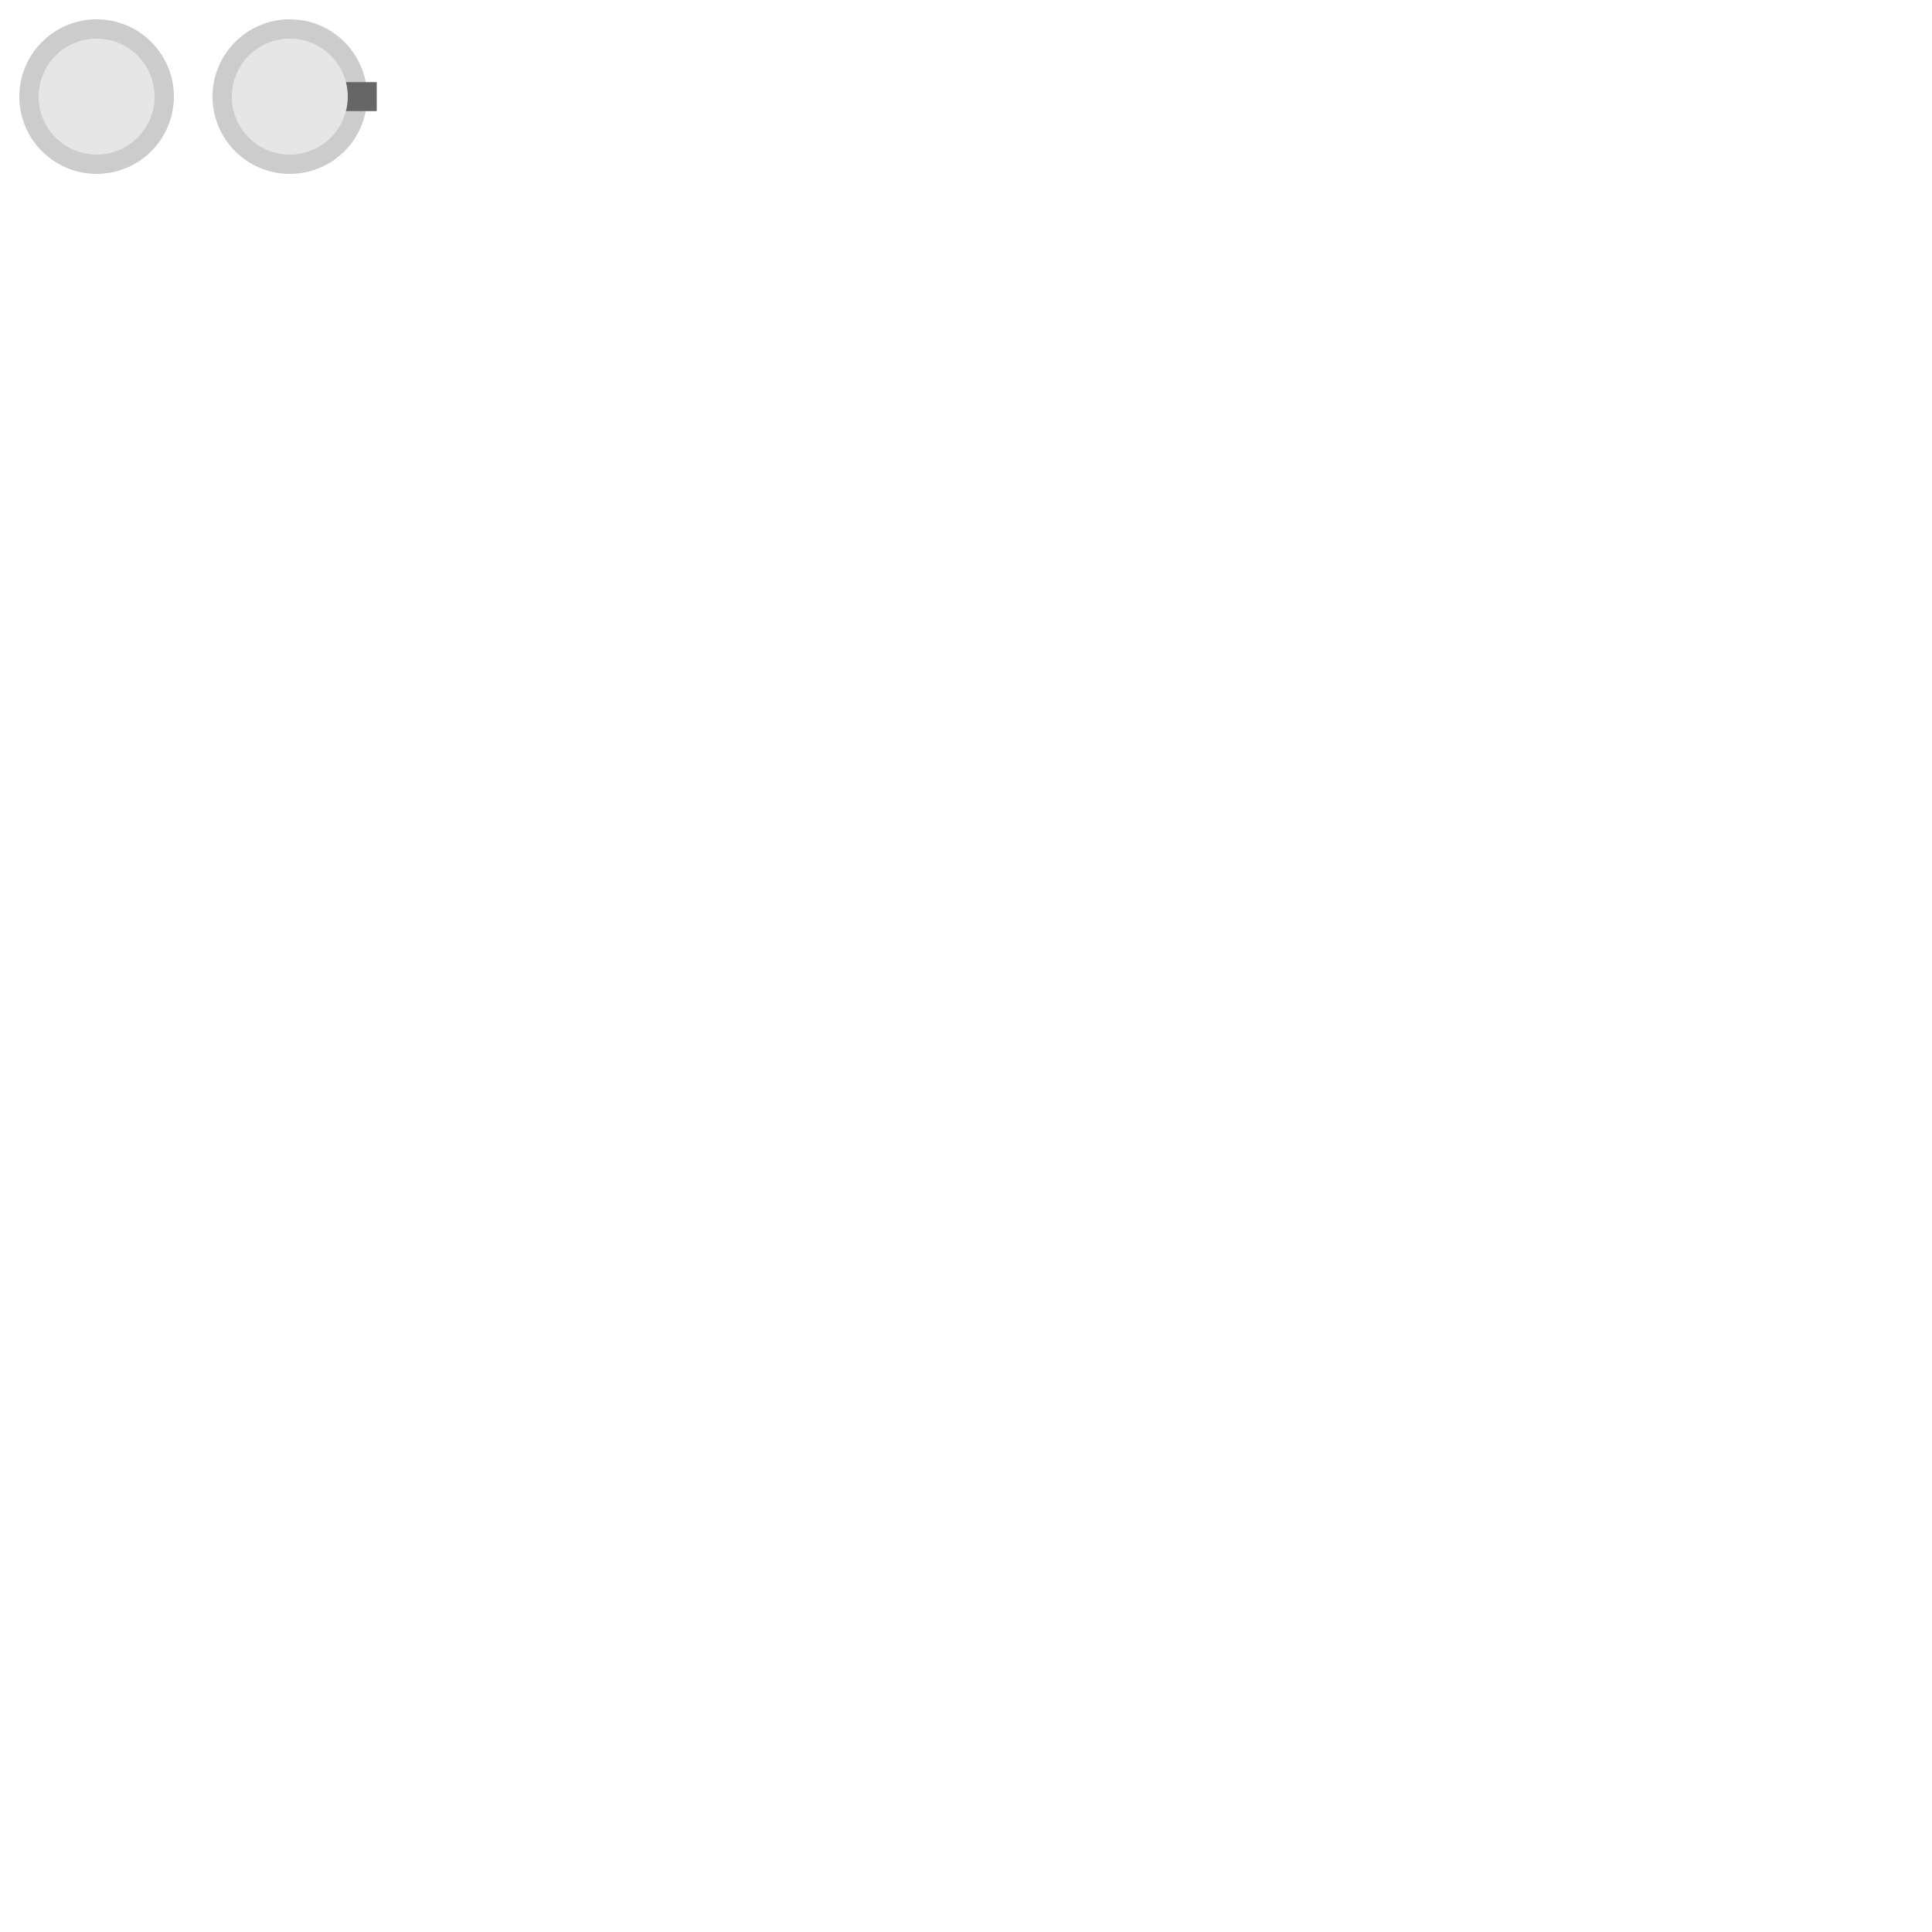
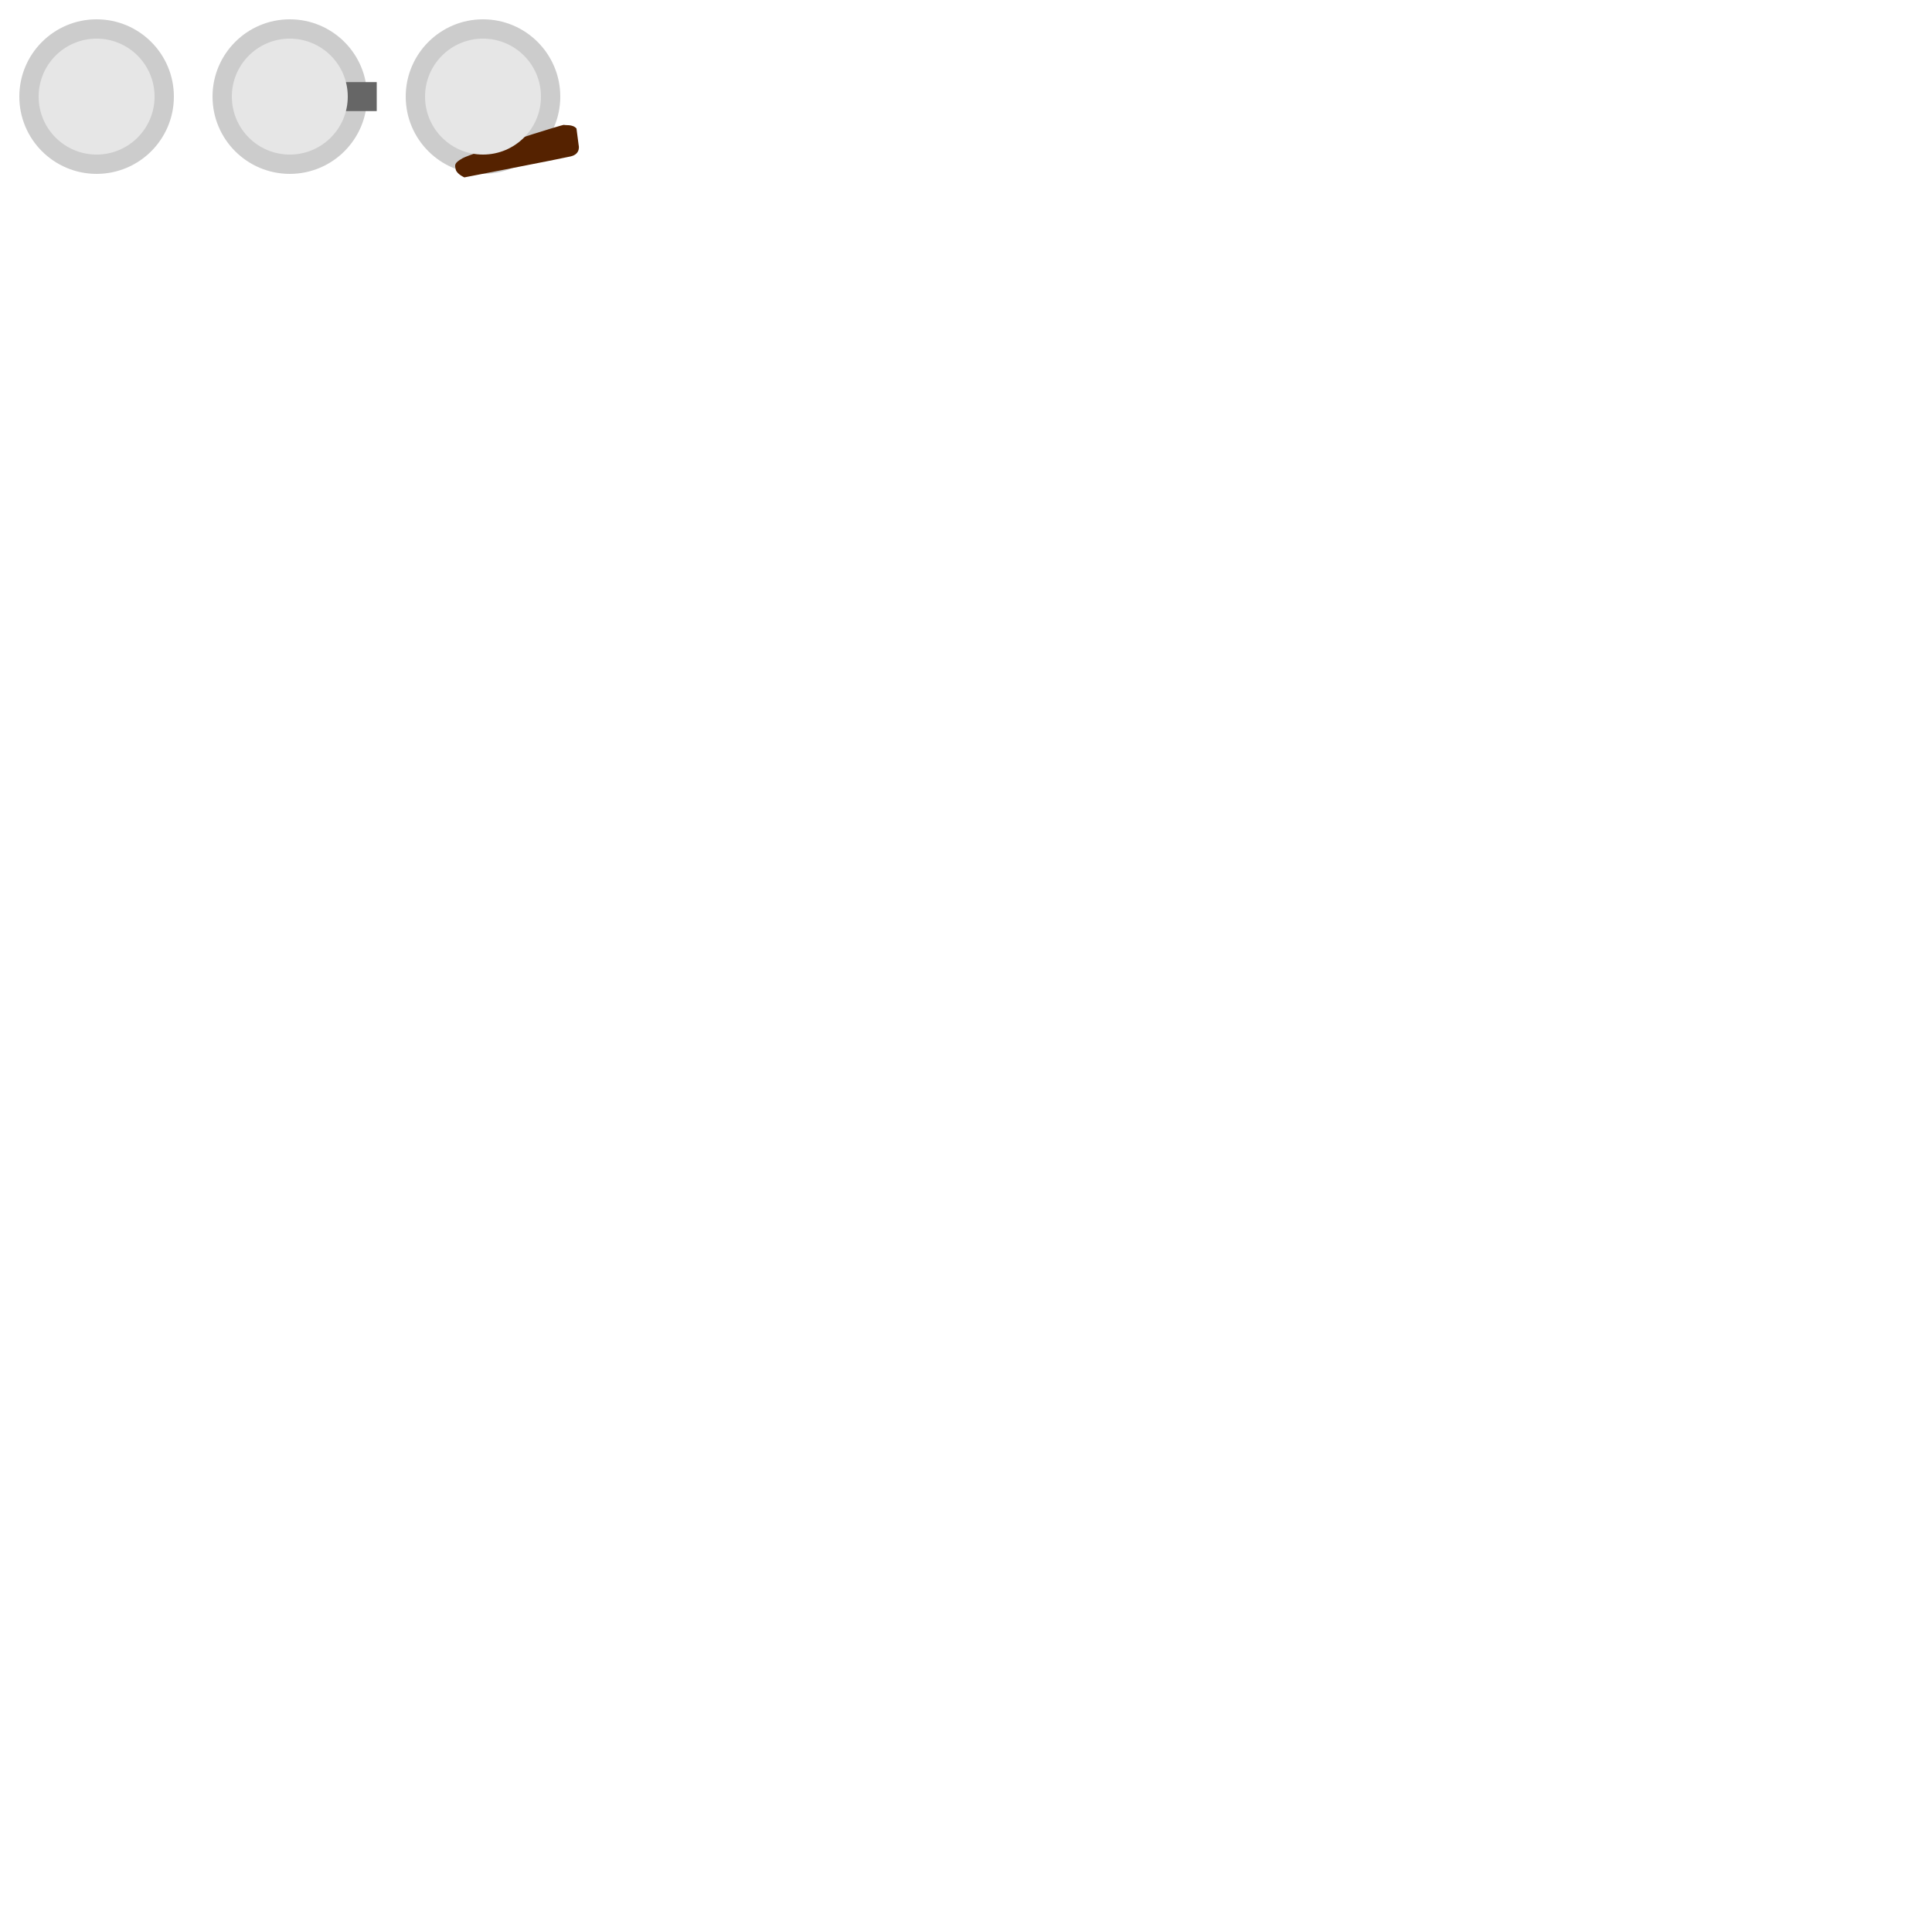
<svg xmlns="http://www.w3.org/2000/svg" xmlns:xlink="http://www.w3.org/1999/xlink" width="1000" height="1000" viewBox="0 0 264.583 264.583" version="1.1" id="svg1">
  <defs id="defs1" />
  <g id="layer1">
    <circle style="fill:#cccccc;stroke-width:0.213" id="path1" cx="13.229" cy="13.229" r="10.583" />
    <circle style="fill:#e6e6e6;stroke-width:0.159" id="path1-5" cx="13.229" cy="13.229" r="7.938" />
    <use x="0" y="0" xlink:href="#path1" id="use1" transform="translate(26.45834)" />
    <rect style="fill:#666666;stroke-width:0.277" id="use2" width="9.26" height="3.969" x="42.333" y="11.245" />
    <use x="0" y="0" xlink:href="#path1-5" id="use3" transform="translate(26.45834)" />
+     <circle style="fill:#cccccc;stroke-width:0.23" id="path2" cx="66.146" cy="13.229" r="10.583" />
+     <path style="fill:#552200;stroke-width:0.275" d="m 78.948,17.603 0.294,2.249 c 0,0 0.348,1.229 -1.086,1.567 -1.434,0.338 -14.561,2.873 -14.561,2.873 0,0 -1.048,-0.456 -1.184,-1.085 -0.136,-0.629 -0.234,-0.865 0.925,-1.531 1.159,-0.666 13.834,-4.682 13.918,-4.579 0.084,0.104 1.168,-0.129 1.695,0.505 z" id="path5" />
+     <circle style="fill:#e6e6e6;stroke-width:0.258" id="path3" cx="66.146" cy="13.229" r="7.938" />
  </g>
</svg>
